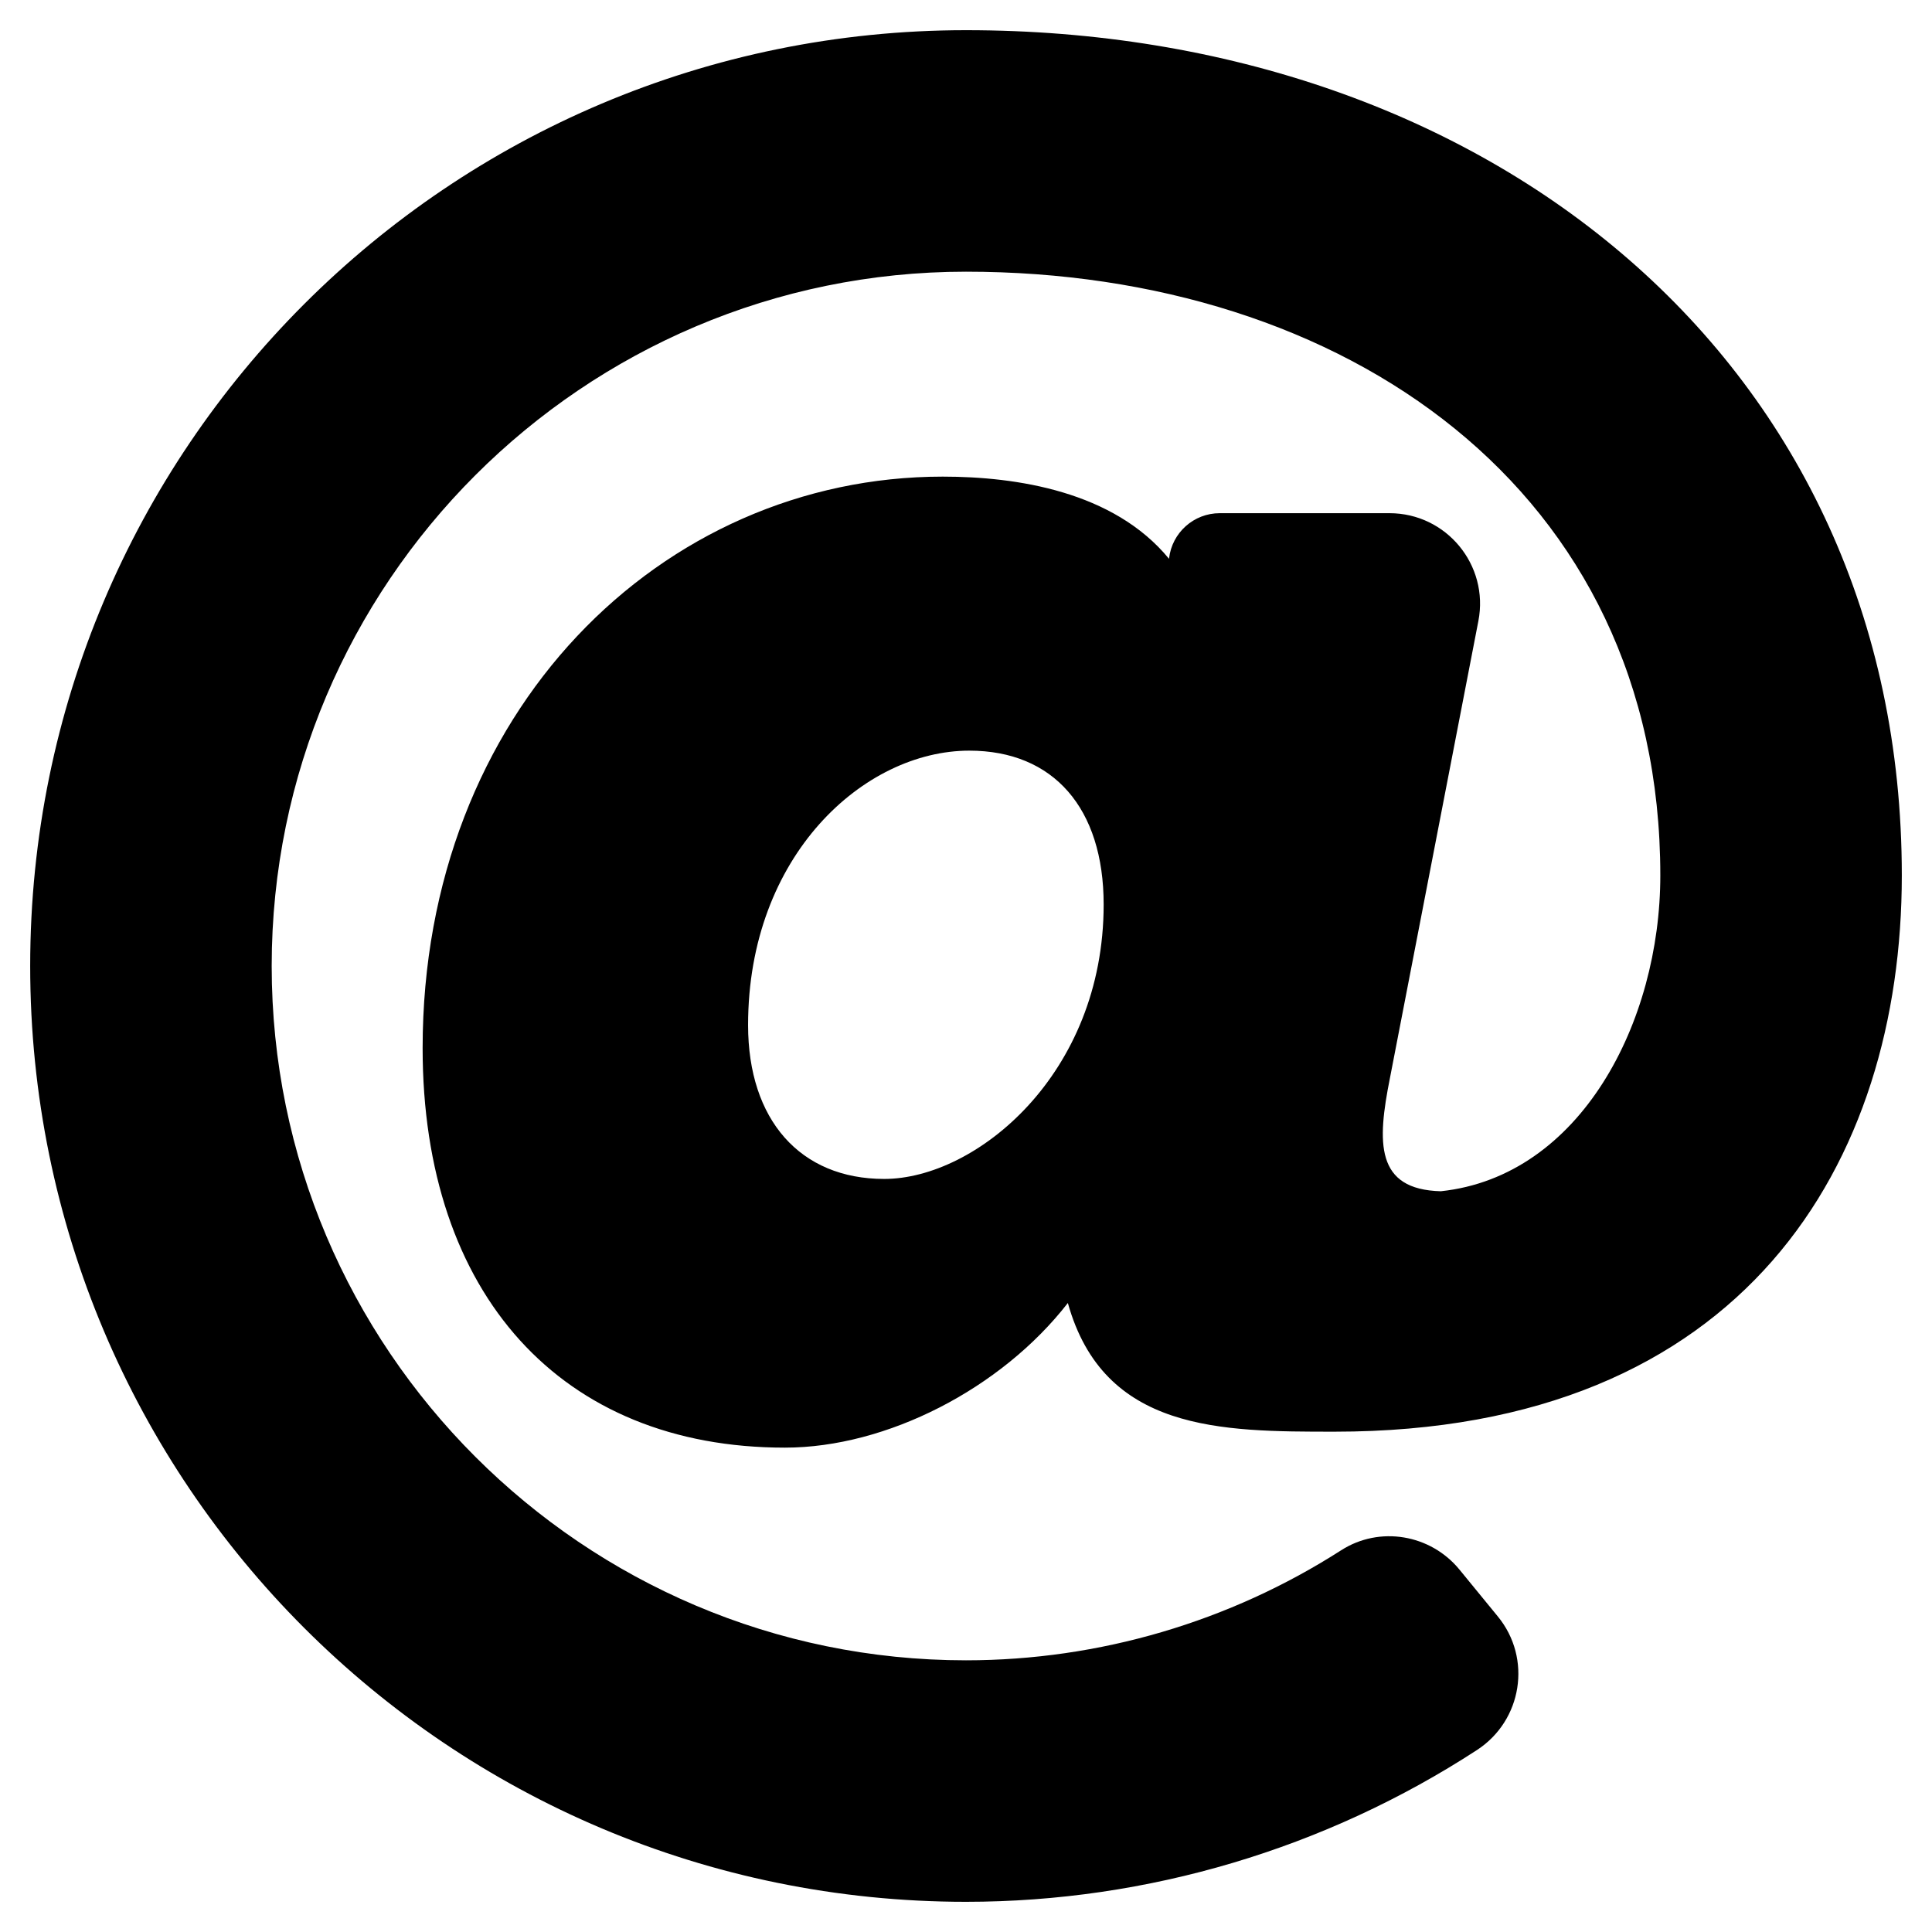
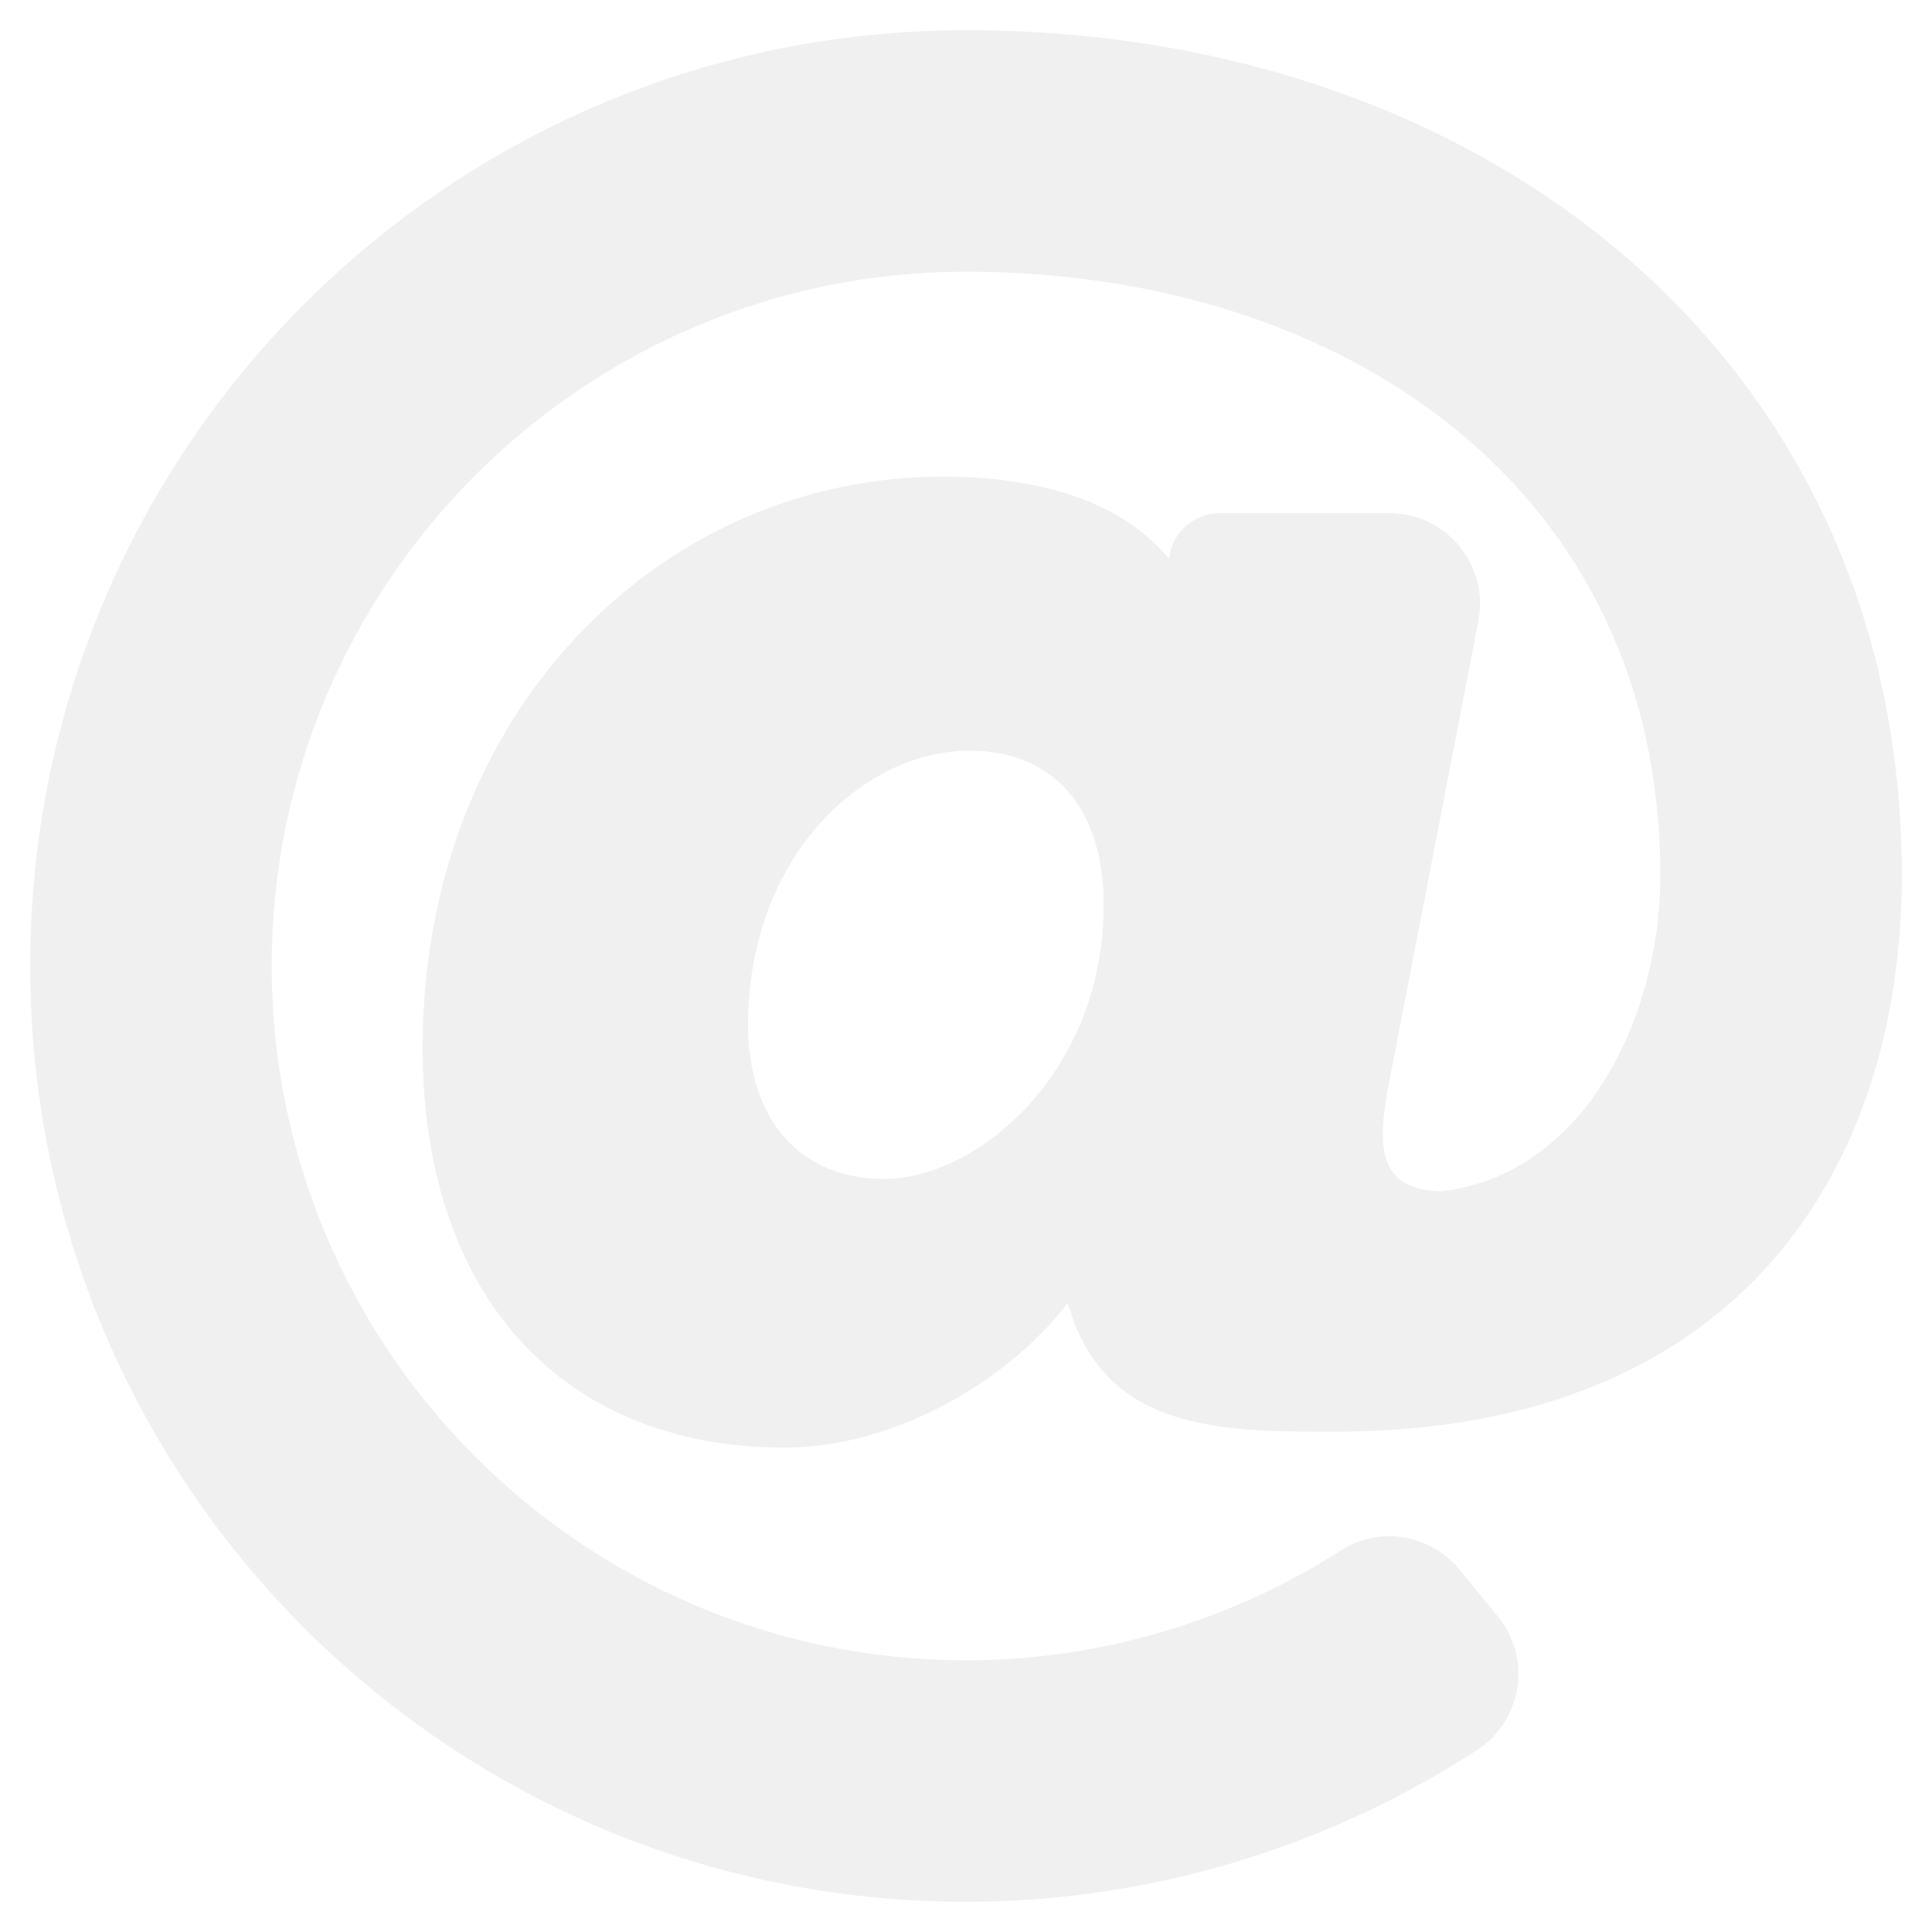
<svg xmlns="http://www.w3.org/2000/svg" aria-hidden="true" focusable="false" data-prefix="fas" data-icon="at" class="svg-inline--fa fa-at fa-w-16" role="img" viewBox="0 0 512 512">
-   <path fill="currentColor" d="M256 8C118.941 8 8 118.919 8 256c0 137.059 110.919 248 248 248 48.154 0 95.342-14.14 135.408-40.223 12.005-7.815 14.625-24.288 5.552-35.372l-10.177-12.433c-7.671-9.371-21.179-11.667-31.373-5.129C325.92 429.757 291.314 440 256 440c-101.458 0-184-82.542-184-184S154.542 72 256 72c100.139 0 184 57.619 184 160 0 38.786-21.093 79.742-58.17 83.693-17.349-.454-16.91-12.857-13.476-30.024l23.433-121.11C394.653 149.75 383.308 136 368.225 136h-44.981a13.518 13.518 0 0 0-13.432 11.993l-.01.092c-14.697-17.901-40.448-21.775-59.971-21.775-74.58 0-137.831 62.234-137.831 151.46 0 65.303 36.785 105.87 96 105.87 26.984 0 57.369-15.637 74.991-38.333 9.522 34.104 40.613 34.103 70.71 34.103C462.609 379.41 504 307.798 504 232 504 95.653 394.023 8 256 8zm-21.68 304.43c-22.249 0-36.07-15.623-36.07-40.771 0-44.993 30.779-72.729 58.63-72.729 22.292 0 35.601 15.241 35.601 40.77 0 45.061-33.875 72.73-58.161 72.73z" />
+   <path fill="#f0f0f0" d="M256 8C118.941 8 8 118.919 8 256c0 137.059 110.919 248 248 248 48.154 0 95.342-14.14 135.408-40.223 12.005-7.815 14.625-24.288 5.552-35.372l-10.177-12.433c-7.671-9.371-21.179-11.667-31.373-5.129C325.92 429.757 291.314 440 256 440c-101.458 0-184-82.542-184-184S154.542 72 256 72c100.139 0 184 57.619 184 160 0 38.786-21.093 79.742-58.17 83.693-17.349-.454-16.91-12.857-13.476-30.024l23.433-121.11C394.653 149.75 383.308 136 368.225 136h-44.981a13.518 13.518 0 0 0-13.432 11.993l-.01.092c-14.697-17.901-40.448-21.775-59.971-21.775-74.58 0-137.831 62.234-137.831 151.46 0 65.303 36.785 105.87 96 105.87 26.984 0 57.369-15.637 74.991-38.333 9.522 34.104 40.613 34.103 70.71 34.103C462.609 379.41 504 307.798 504 232 504 95.653 394.023 8 256 8zm-21.68 304.43c-22.249 0-36.07-15.623-36.07-40.771 0-44.993 30.779-72.729 58.63-72.729 22.292 0 35.601 15.241 35.601 40.77 0 45.061-33.875 72.73-58.161 72.73z" />
</svg>
